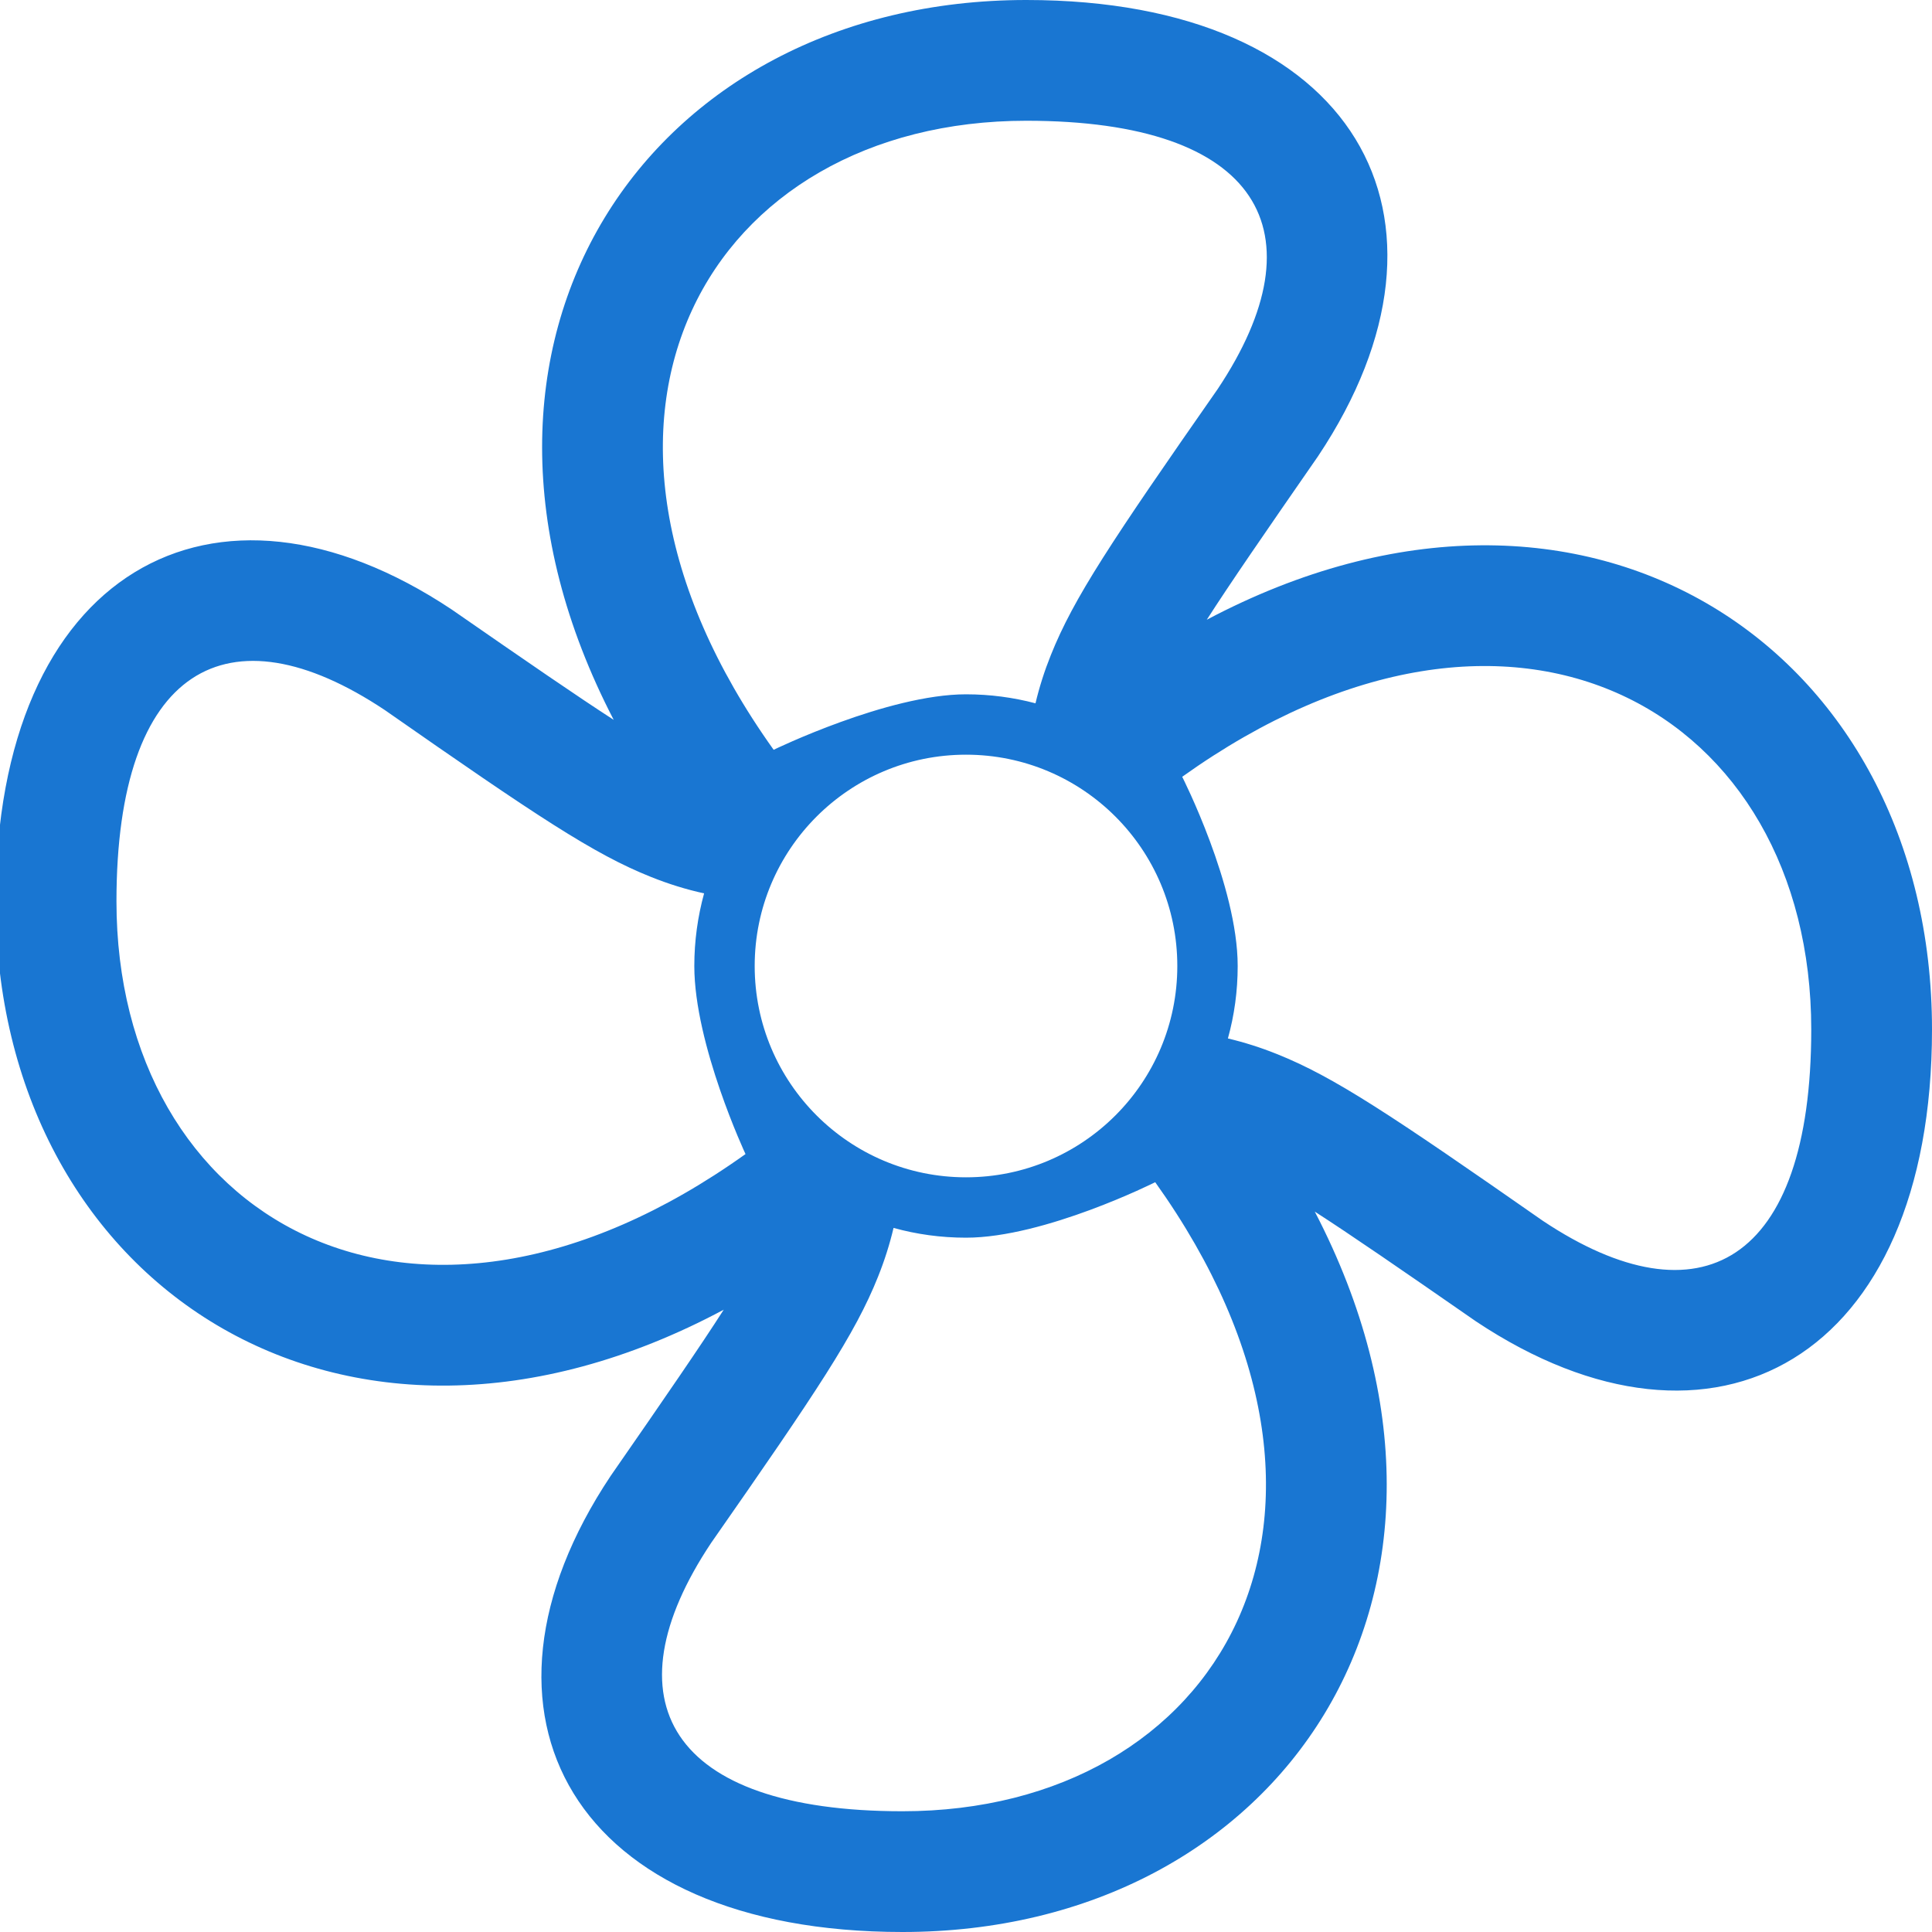
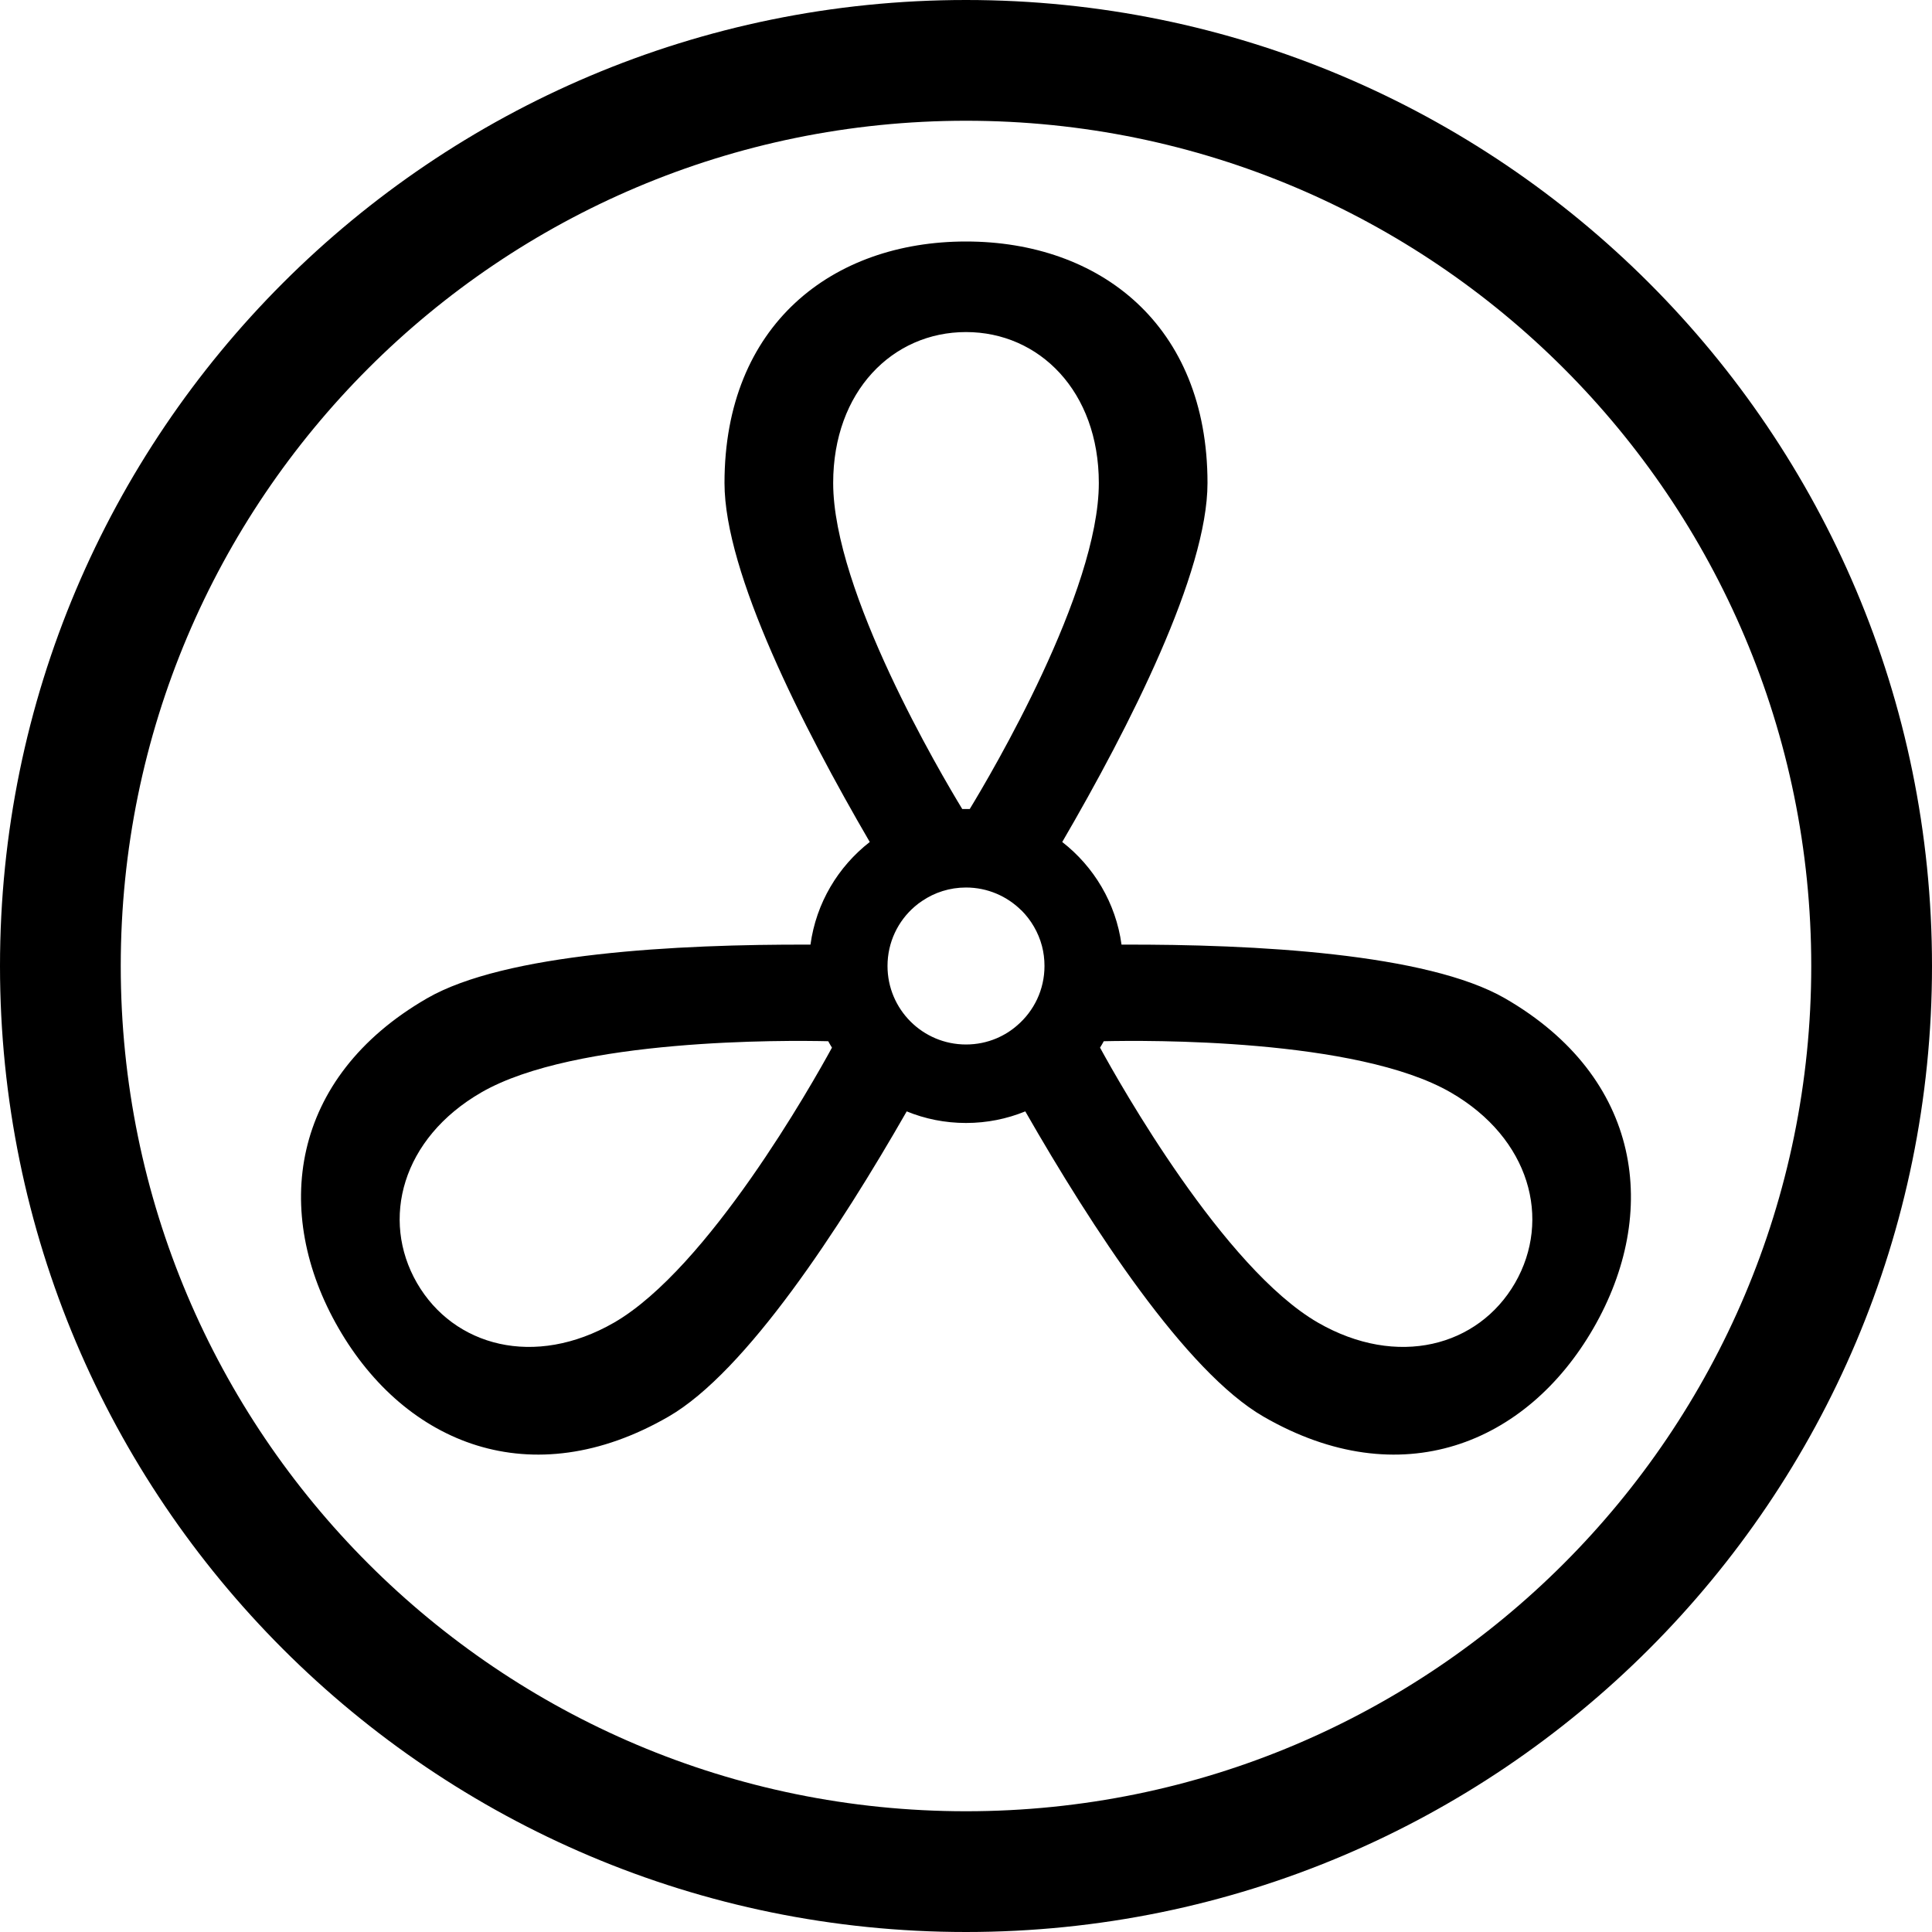
- <svg xmlns="http://www.w3.org/2000/svg" width="32px" height="32px" viewBox="0 0 32 32" version="1.1">
-   <defs />
-   <g id="flatten" stroke="none" stroke-width="1" fill="none" fill-rule="evenodd">
-     <g id="z-copy" transform="translate(-68, -36)" fill="#000000">
-       <g id="accessoryIcon" transform="translate(67, 36)" fill="#1976D2">
-         <path d="M20.988,10.265 C21.37,9.669 21.94,8.841 22.832,7.555 C25.462,3.61 23.456,0 18,0 C11.737,0 7.91,5.649 11.165,11.923 L11.165,11.923 C10.572,11.54 9.75,10.975 8.484,10.097 C4.539,7.467 0.929,9.472 0.929,14.929 C0.929,21.237 6.66,25.074 12.987,21.693 C12.604,22.291 12.029,23.128 11.115,24.445 C8.485,28.39 10.491,32 15.947,32 C22.214,32 26.042,26.345 22.777,20.068 C23.37,20.45 24.189,21.013 25.445,21.885 C29.39,24.515 33,22.509 33,17.053 C33,10.76 27.297,6.926 20.988,10.265 L20.988,10.265 Z M20.581,12.866 C26.101,8.924 31,11.805 31,17.053 C31,20.93 29.155,21.954 26.555,20.221 C24.03,18.459 23.095,17.836 22.149,17.458 C21.88,17.35 21.612,17.265 21.338,17.2 C21.444,16.818 21.5,16.416 21.5,16 C21.5,14.673 20.581,12.866 20.581,12.866 Z M18.405,10.851 C18.783,9.905 19.406,8.97 21.168,6.445 C22.902,3.845 21.877,2 18,2 C12.753,2 9.871,6.899 13.814,12.419 C13.814,12.419 15.704,11.5 17,11.5 C17.398,11.5 17.784,11.552 18.151,11.649 C18.215,11.379 18.299,11.115 18.405,10.851 Z M11.78,14.524 C10.834,14.146 9.899,13.523 7.374,11.761 C4.774,10.027 2.929,11.052 2.929,14.929 C2.929,20.176 7.828,23.058 13.348,19.115 C13.348,19.115 12.5,17.303 12.5,16 C12.5,15.584 12.557,15.18 12.662,14.797 C12.364,14.732 12.072,14.641 11.78,14.524 Z M15.542,21.149 C15.164,22.095 14.541,23.03 12.779,25.555 C11.046,28.155 12.07,30 15.947,30 C21.195,30 24.076,25.101 20.134,19.581 C20.134,19.581 18.303,20.5 17,20.5 C16.584,20.5 16.182,20.444 15.8,20.338 C15.735,20.612 15.65,20.88 15.542,21.149 Z M17,19.5 C15.067,19.5 13.5,17.933 13.5,16 C13.5,14.067 15.067,12.5 17,12.5 C18.933,12.5 20.5,14.067 20.5,16 C20.5,17.933 18.933,19.5 17,19.5 Z" />
-       </g>
-     </g>
-   </g>
+ <svg xmlns="http://www.w3.org/2000/svg" width="1em" height="1em" viewBox="0 0 16 16" class="bi bi-fan" fill="currentColor">
+   <path fill-rule="evenodd" clip-rule="evenodd" d="M8 16C12.418 16 16 12.418 16 8C16 3.582 12.418 4.90036e-09 8 0C3.582 -4.90036e-09 4.90036e-09 3.582 0 8C-4.90036e-09 12.418 3.582 16 8 16ZM8 15C11.866 15 15 11.866 15 8C15 4.134 11.866 1 8 1C4.134 1 1 4.134 1 8C1 11.866 4.134 15 8 15ZM9.288 7.823C10.396 7.819 11.819 7.896 12.464 8.268C13.6 8.924 13.748 10.043 13.196 11C12.644 11.957 11.6 12.388 10.464 11.732C9.819 11.36 9.042 10.166 8.491 9.204C8.339 9.266 8.174 9.3 8 9.3C7.826 9.3 7.66 9.266 7.509 9.204C6.958 10.166 6.181 11.36 5.536 11.732C4.4 12.388 3.356 11.957 2.804 11C2.251 10.043 2.4 8.924 3.536 8.268C4.181 7.895 5.603 7.819 6.712 7.823C6.759 7.478 6.941 7.177 7.203 6.973C6.645 6.015 6 4.745 6 4C6 2.688 6.895 2 8 2C9.105 2 10 2.688 10 4C10 4.745 9.355 6.015 8.797 6.973C9.059 7.177 9.241 7.478 9.288 7.823ZM7.637 7.461C7.74 7.391 7.865 7.35 8 7.35C8.178 7.35 8.34 7.422 8.458 7.539C8.458 7.538 8.458 7.538 8.458 7.538C8.539 7.619 8.599 7.721 8.629 7.834C8.629 7.834 8.629 7.834 8.629 7.834C8.643 7.887 8.65 7.943 8.65 8C8.65 8.196 8.563 8.372 8.425 8.491C8.374 8.536 8.316 8.572 8.253 8.599C8.175 8.632 8.09 8.65 8 8.65C7.641 8.65 7.35 8.359 7.35 8C7.35 7.803 7.437 7.627 7.575 7.508C7.595 7.491 7.615 7.475 7.637 7.461ZM8.031 6.7C8.208 6.409 9.1 4.9 9.1 4C9.1 3.241 8.607 2.75 8 2.75C7.392 2.75 6.9 3.241 6.9 4C6.9 4.9 7.792 6.409 7.969 6.7C7.979 6.7 7.99 6.7 8 6.7C8.01 6.7 8.02 6.7 8.031 6.7ZM6.859 8.623C6.869 8.641 6.879 8.659 6.89 8.676C6.726 8.977 5.865 10.502 5.086 10.953C4.428 11.332 3.757 11.151 3.453 10.625C3.15 10.099 3.328 9.427 3.986 9.047C4.765 8.597 6.517 8.615 6.859 8.623ZM9.11 8.676C9.274 8.977 10.134 10.502 10.914 10.953C11.572 11.332 12.243 11.151 12.547 10.625C12.85 10.099 12.672 9.427 12.014 9.047C11.235 8.597 9.483 8.615 9.141 8.623C9.131 8.641 9.121 8.659 9.11 8.676Z" />
</svg>
